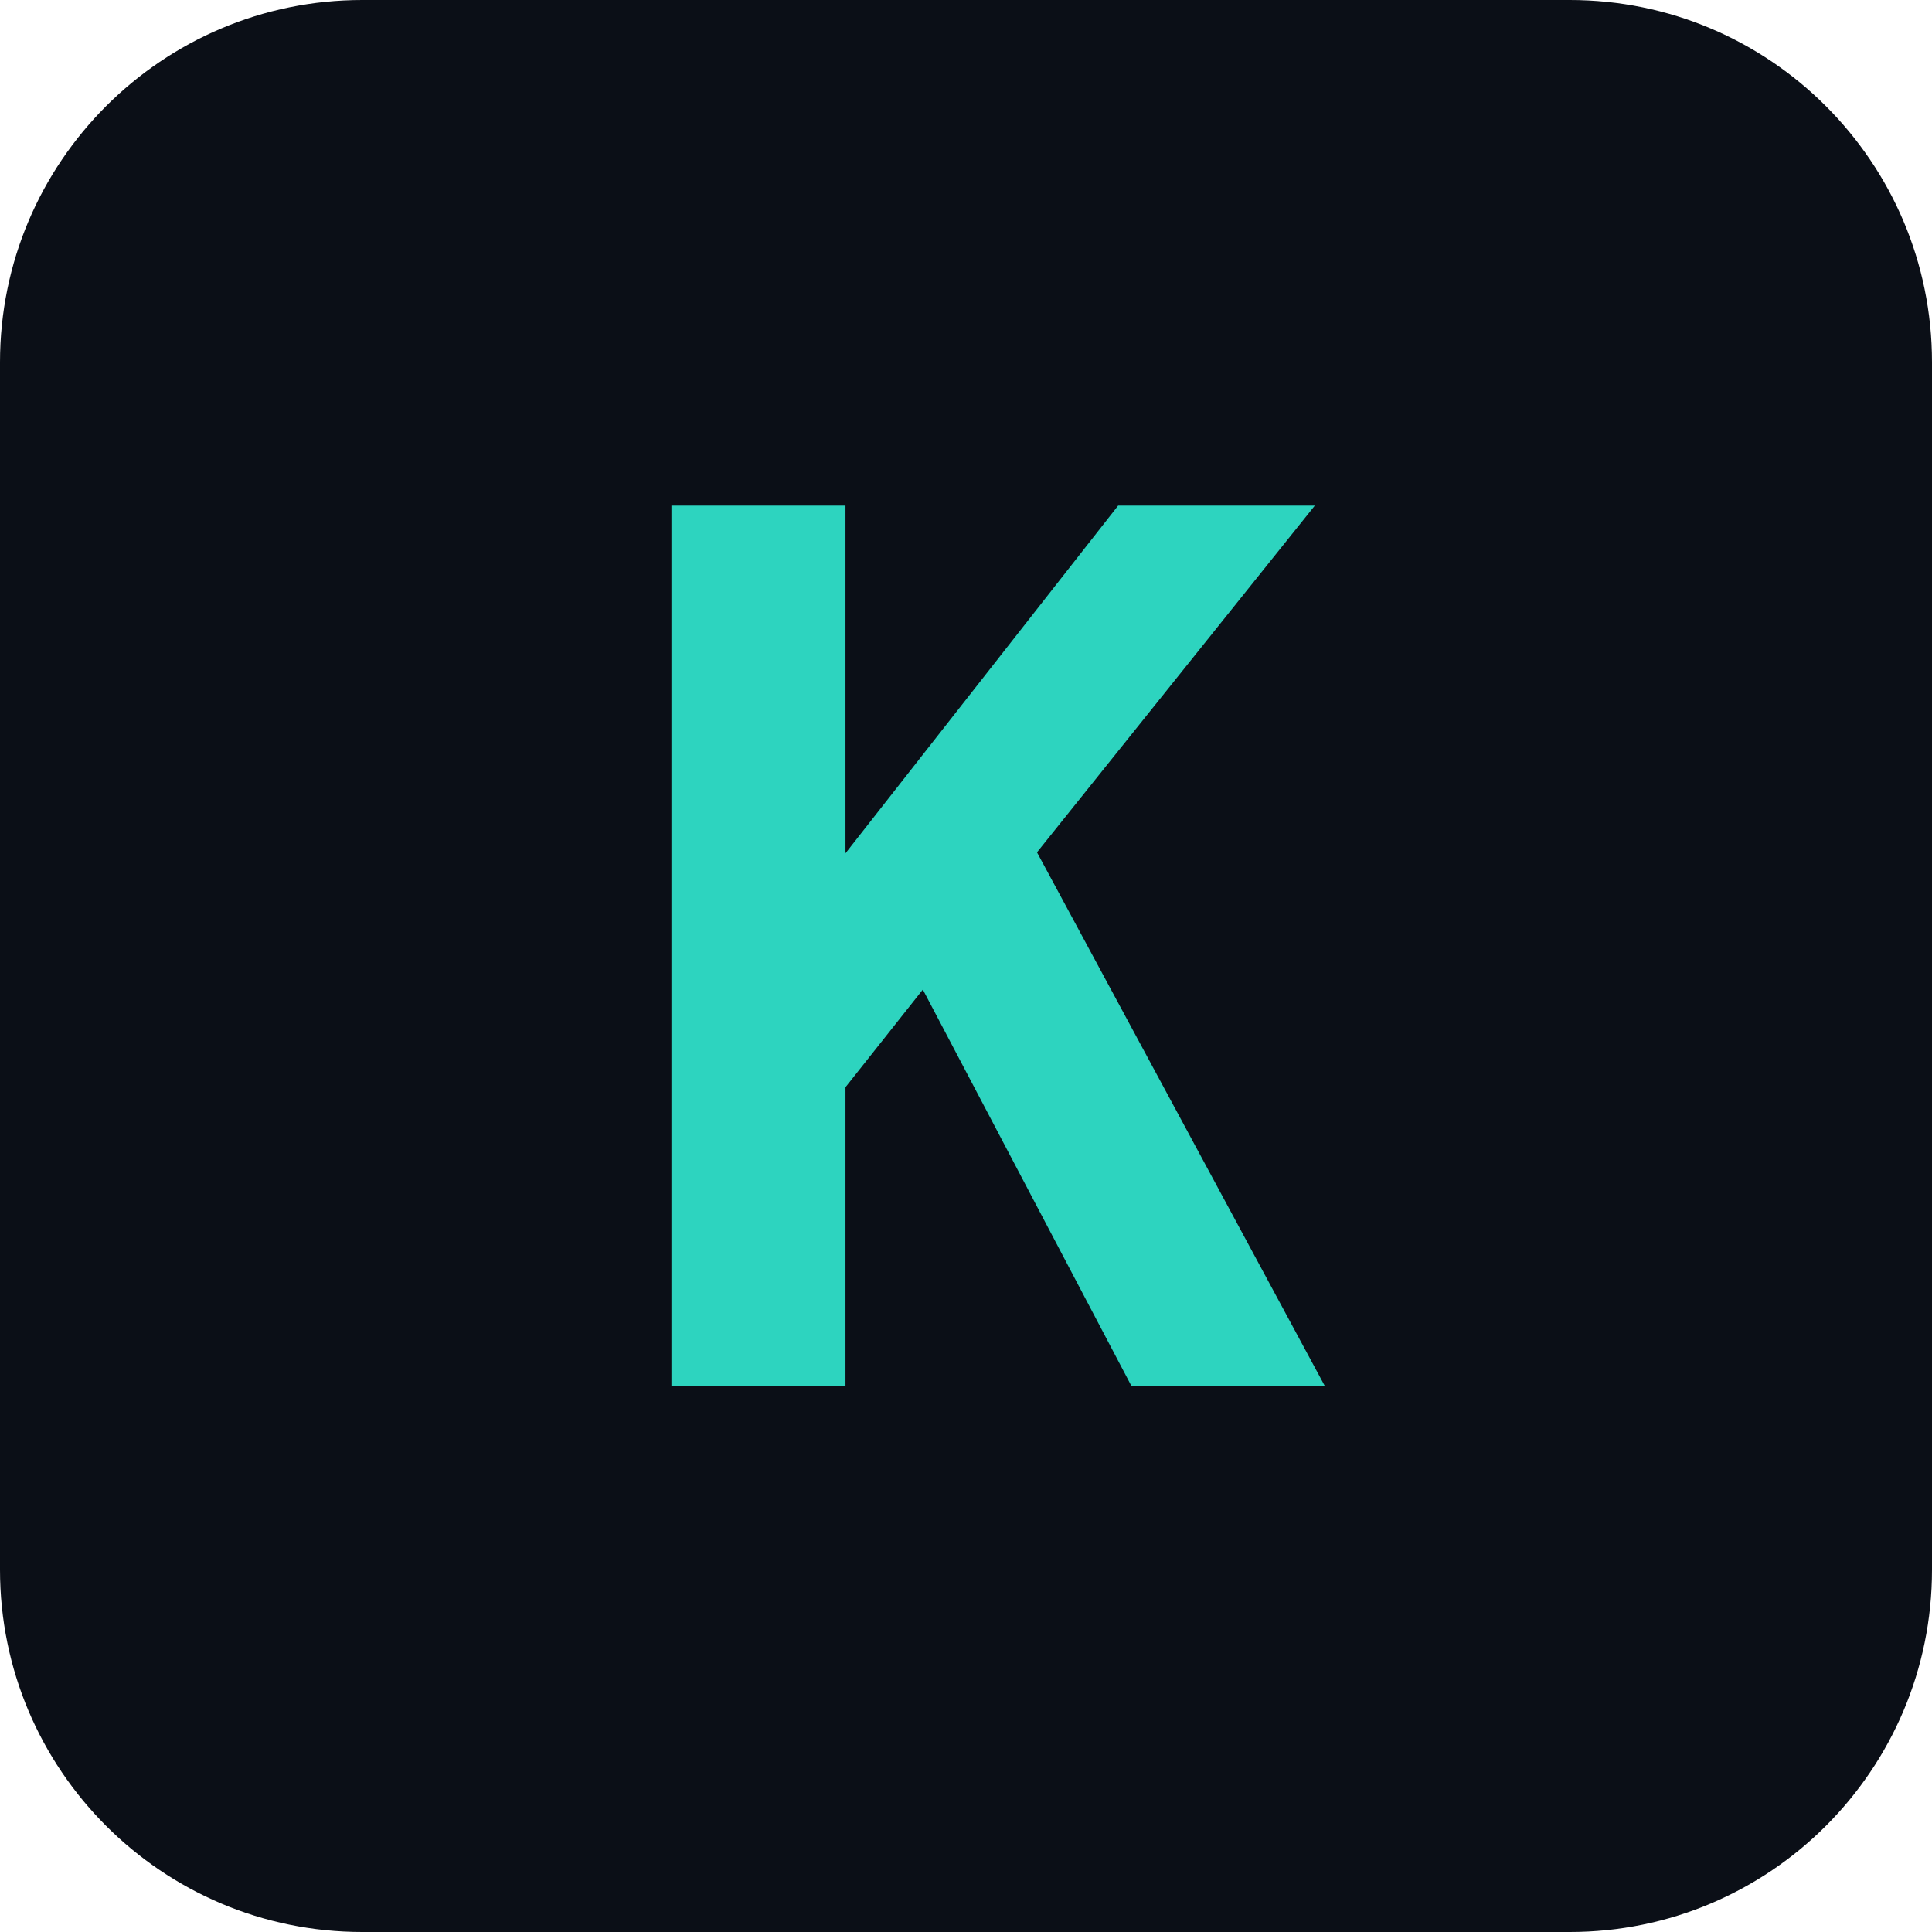
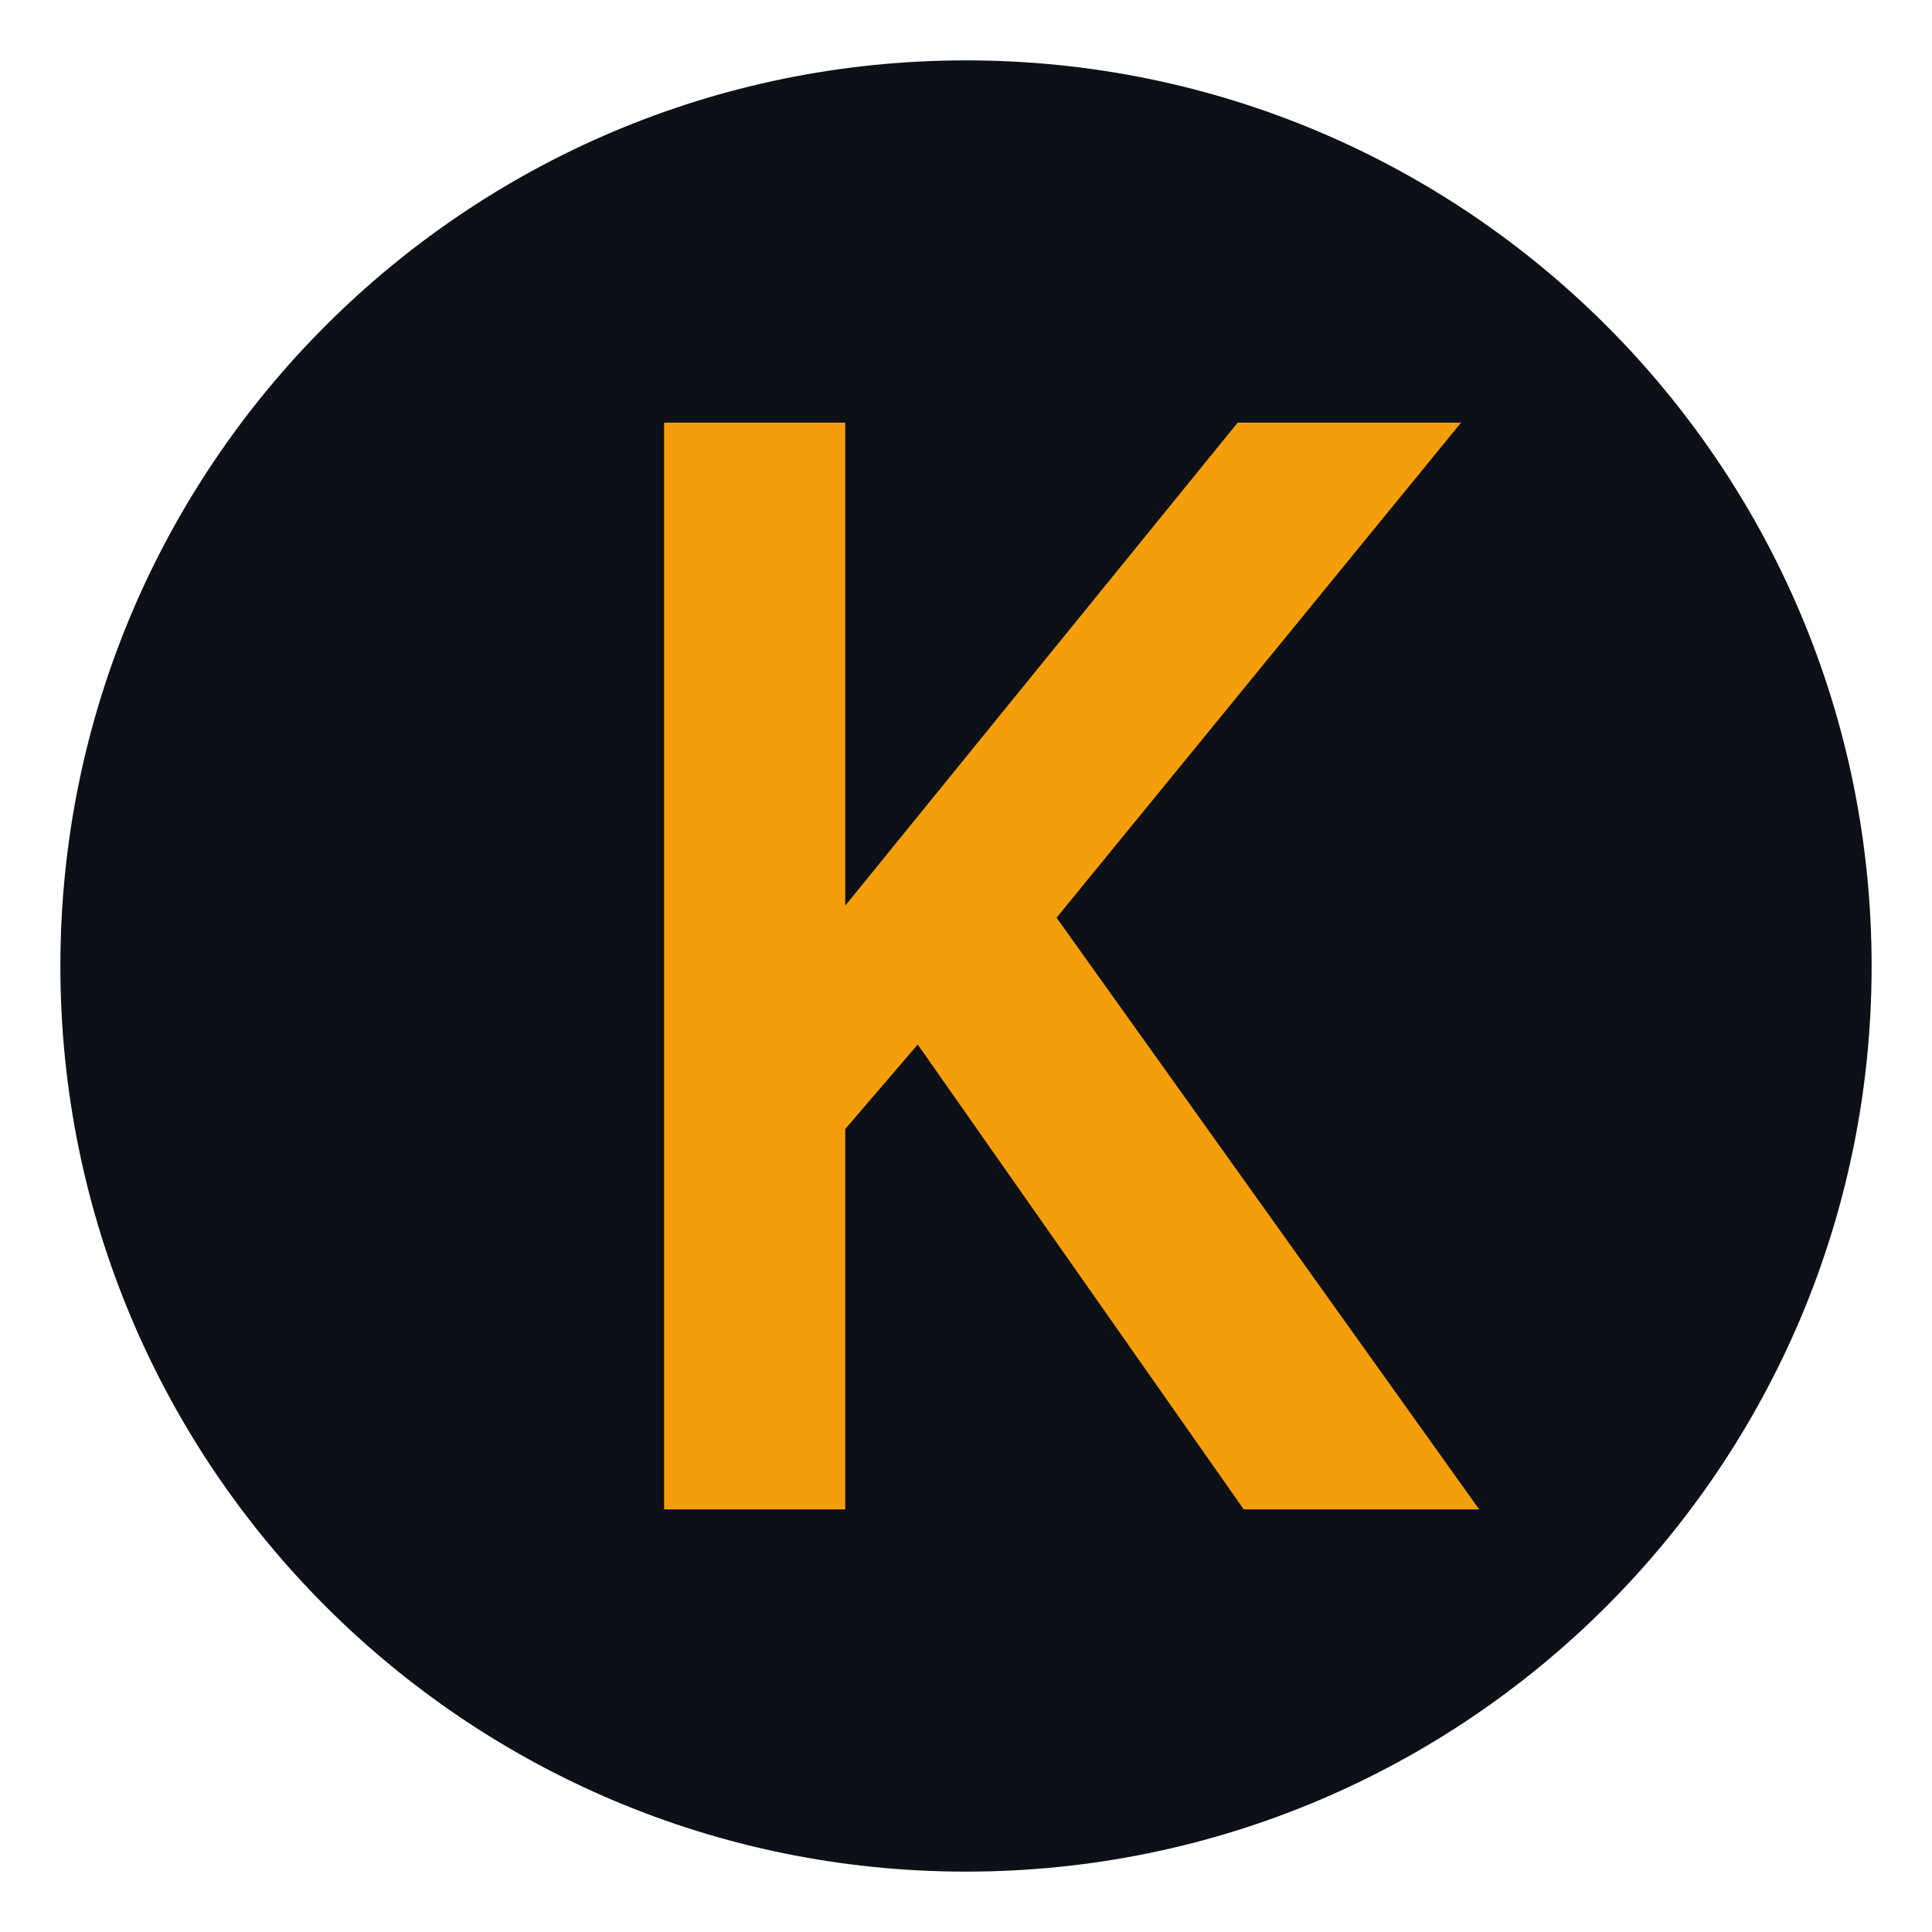
- <svg xmlns="http://www.w3.org/2000/svg" viewBox="0 0 64 64">
-   <rect width="64" height="64" rx="12" fill="#0b0f17" />
-   <text x="50%" y="54%" text-anchor="middle" dominant-baseline="middle" font-family="ui-monospace, SFMono-Regular, Menlo, Monaco, Consolas, monospace" font-size="40" font-weight="700" fill="#2dd4bf">K</text>
+ <svg xmlns="http://www.w3.org/2000/svg" viewBox="0 0 32 32" role="img" aria-labelledby="t">
+   <circle cx="16" cy="16" r="15" fill="#0d1117" />
+   <path d="M11 7 h3 v8 l6.5 -8 h3.7 l-6.7 8.2 l7 9.8 h-3.9 l-5.4 -7.7 l-1.2 1.4 V25 H11 Z" fill="#f59e0b" />
</svg>
